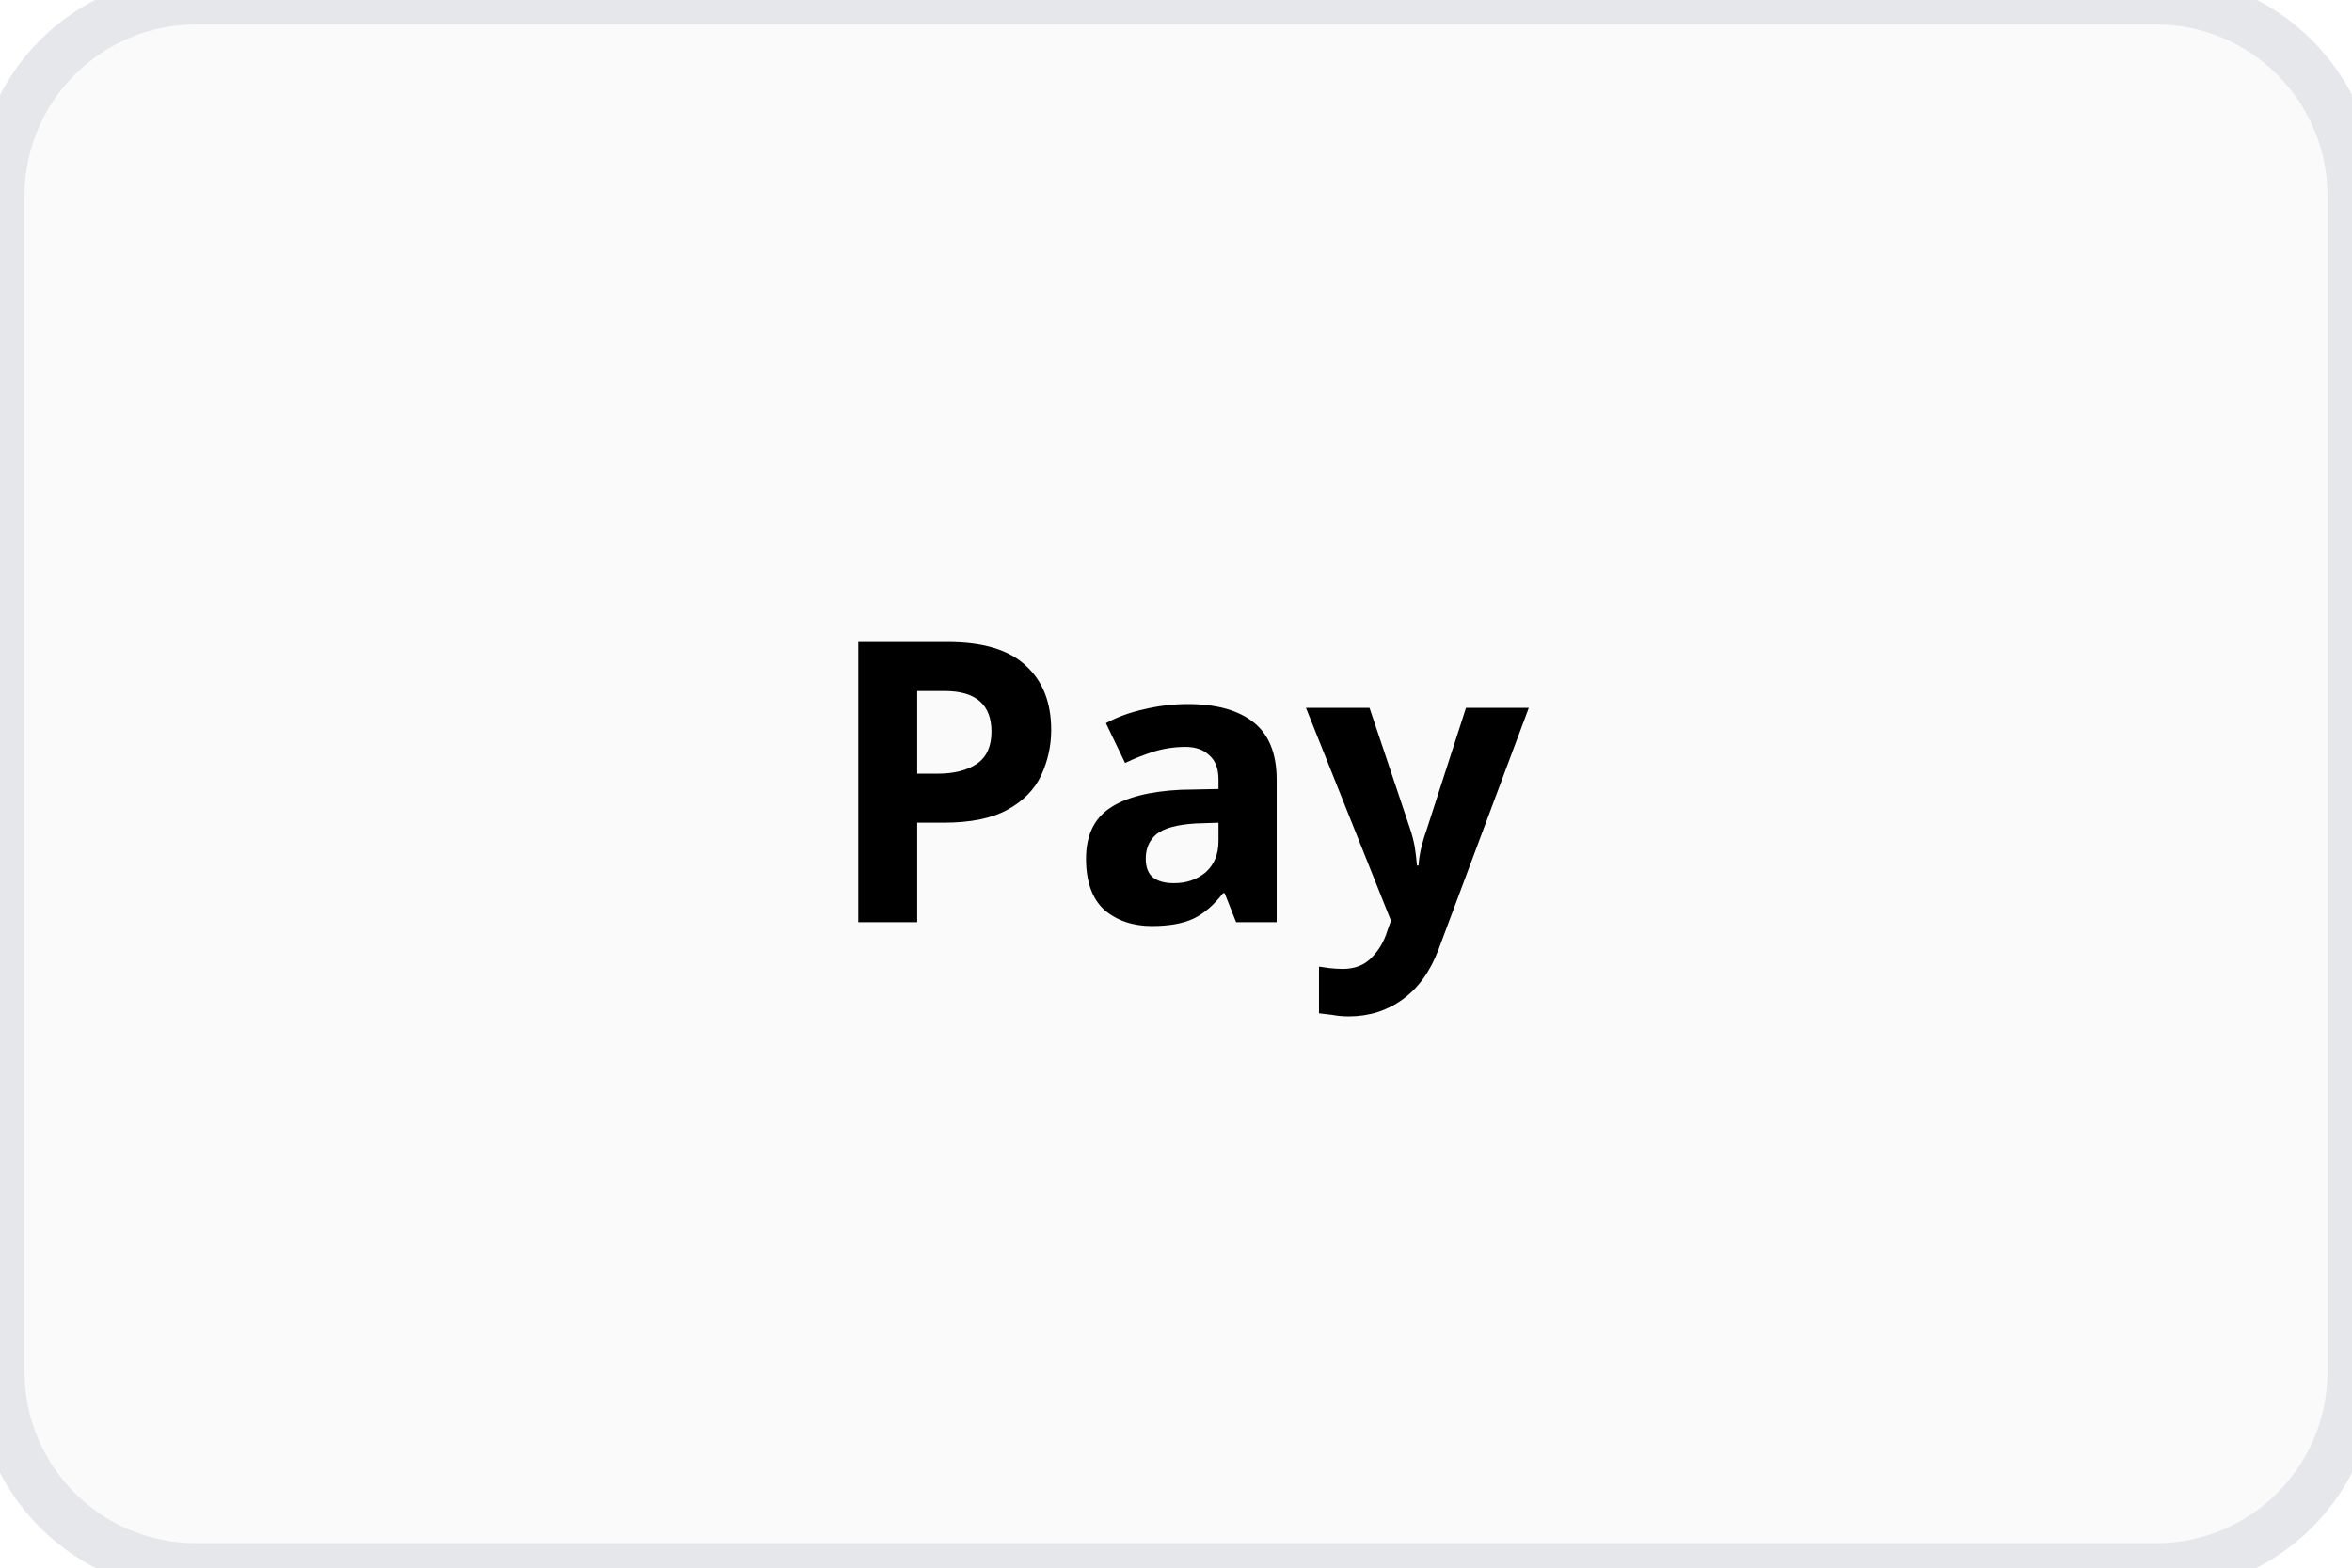
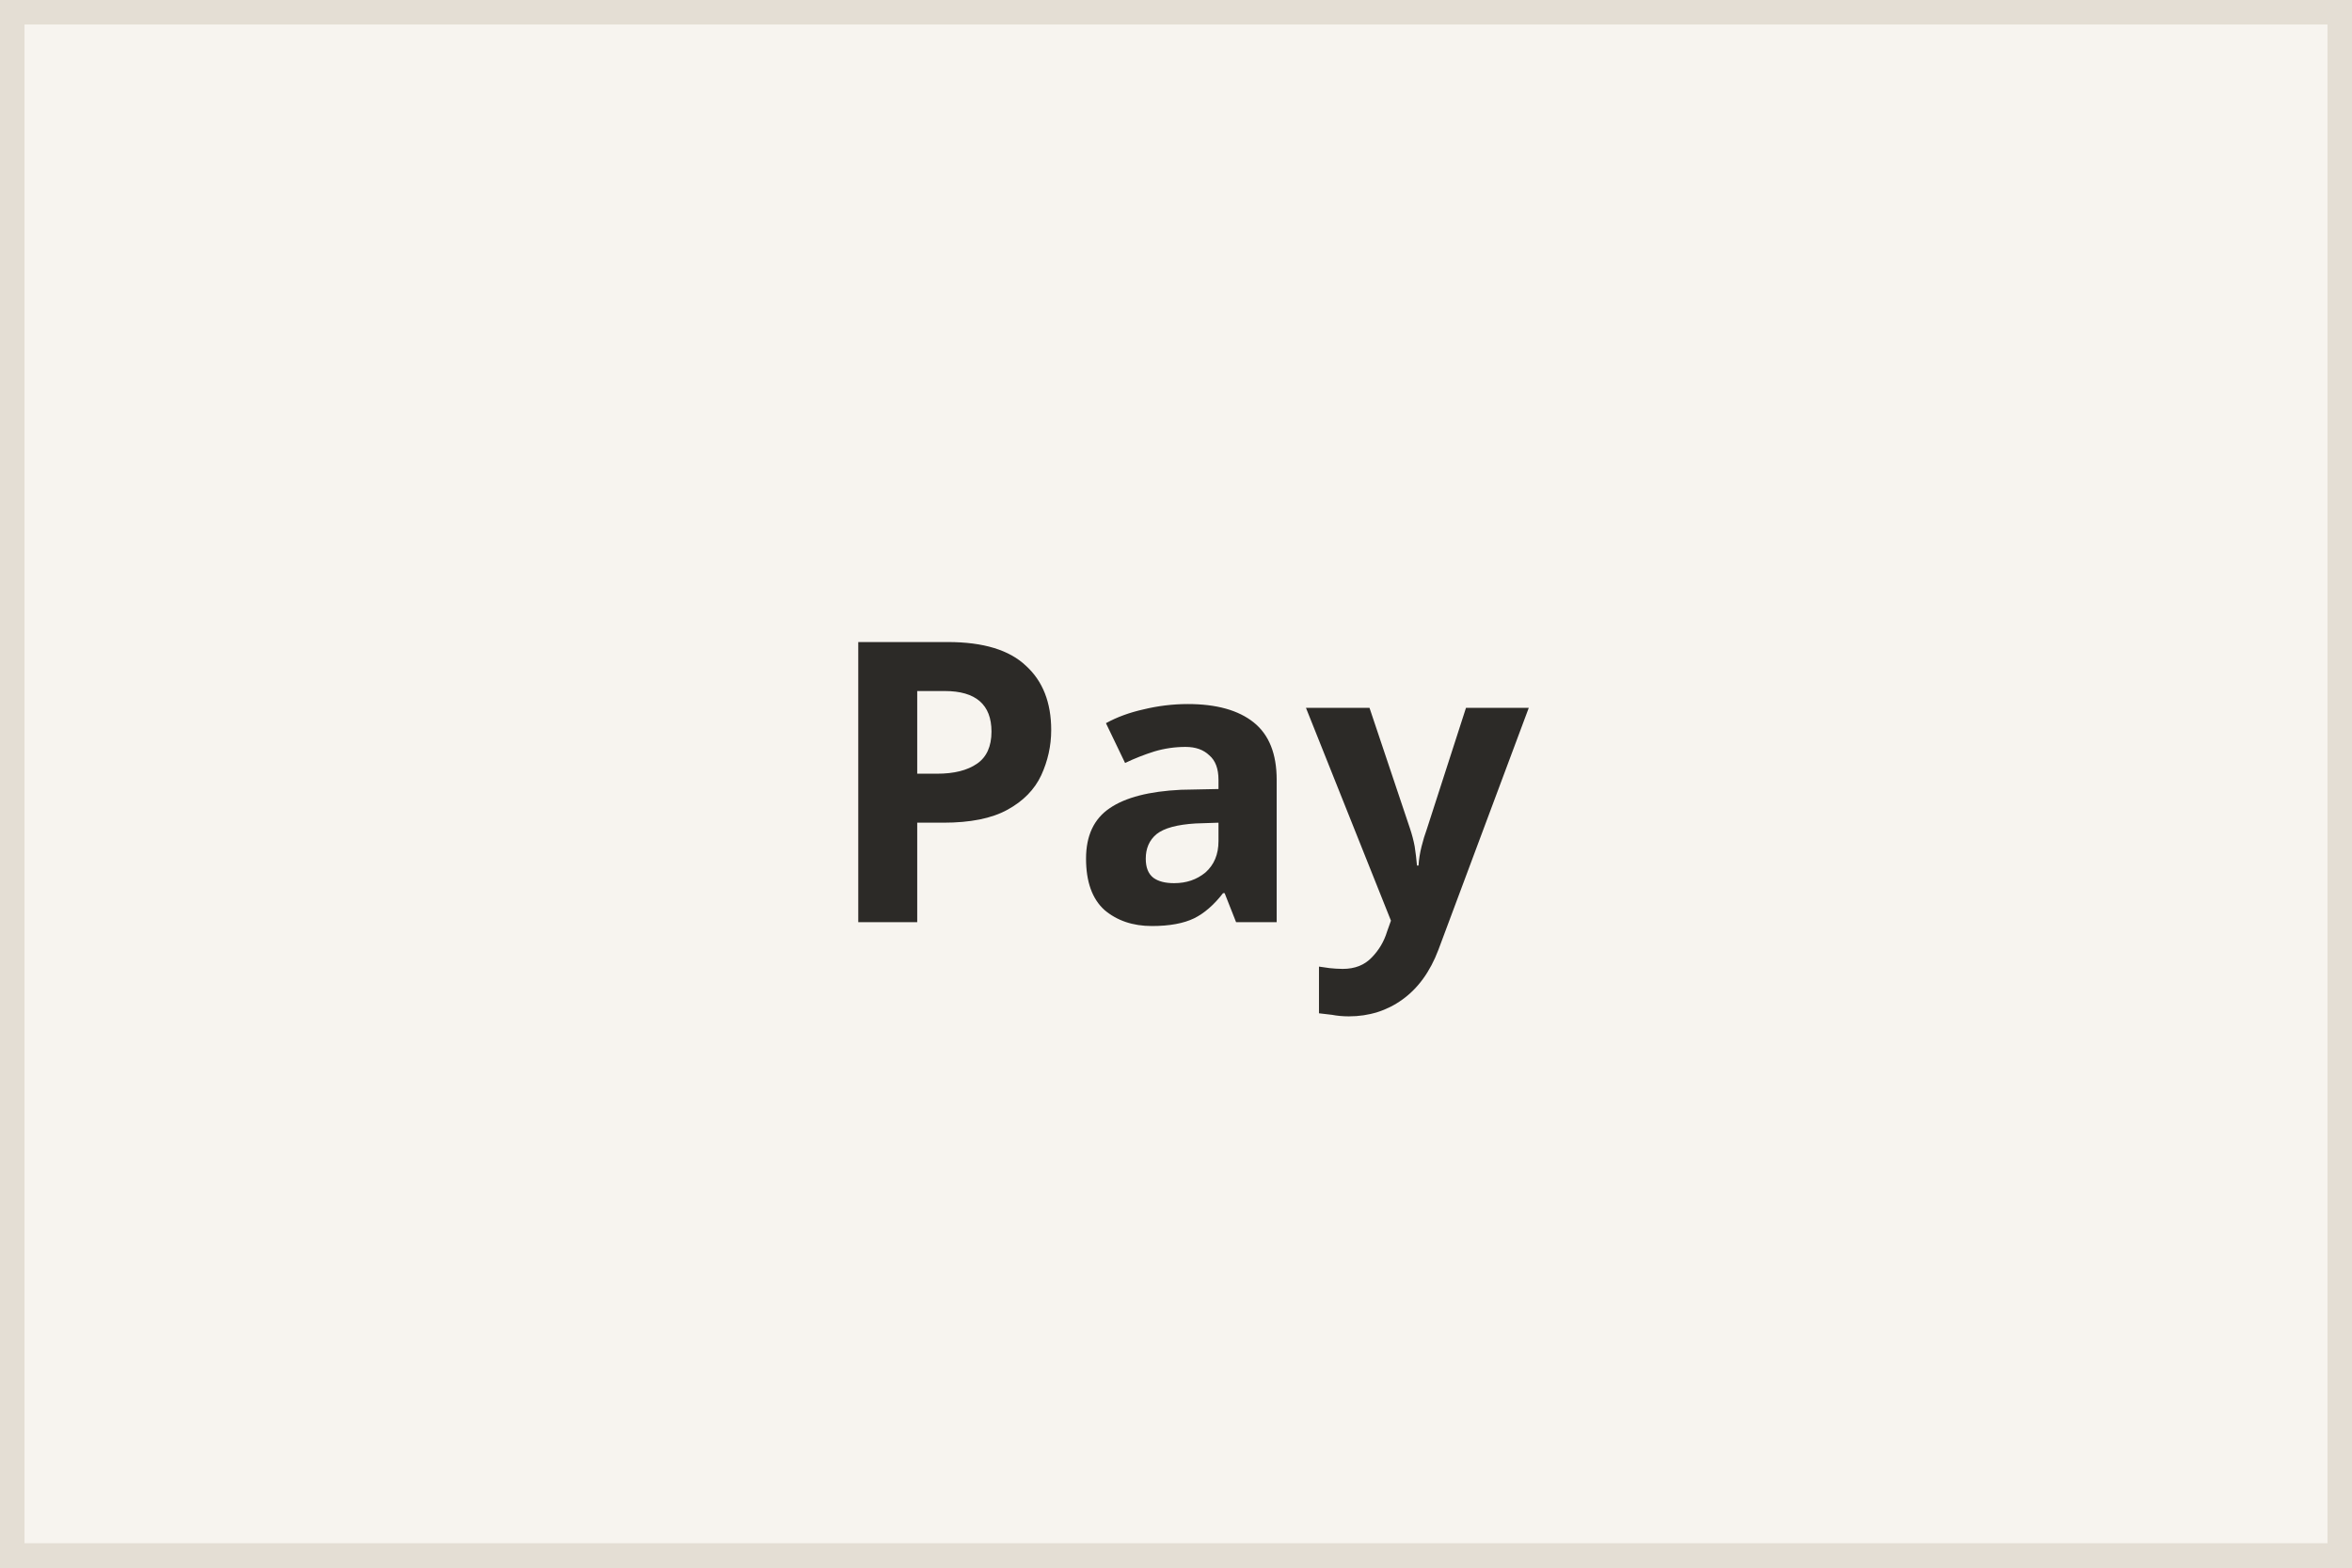
<svg xmlns="http://www.w3.org/2000/svg" width="48" height="32" viewBox="0 0 48 32">
-   <rect width="48" height="32" rx="4" fill="#FAFAFA" stroke="#E5E7EB" stroke-width="1" />
-   <text x="50%" y="50%" dominant-baseline="middle" text-anchor="middle" fill="#000000" font-family="system-ui, sans-serif" font-size="8" font-weight="700">Pay</text>
+   <rect width="48" height="32" fill="#F7F4EF" stroke="#E4DED4" stroke-width="1" />
+   <text x="50%" y="50%" dominant-baseline="middle" text-anchor="middle" fill="#2C2A27" font-family="system-ui, sans-serif" font-size="8" font-weight="600">Pay</text>
</svg>
